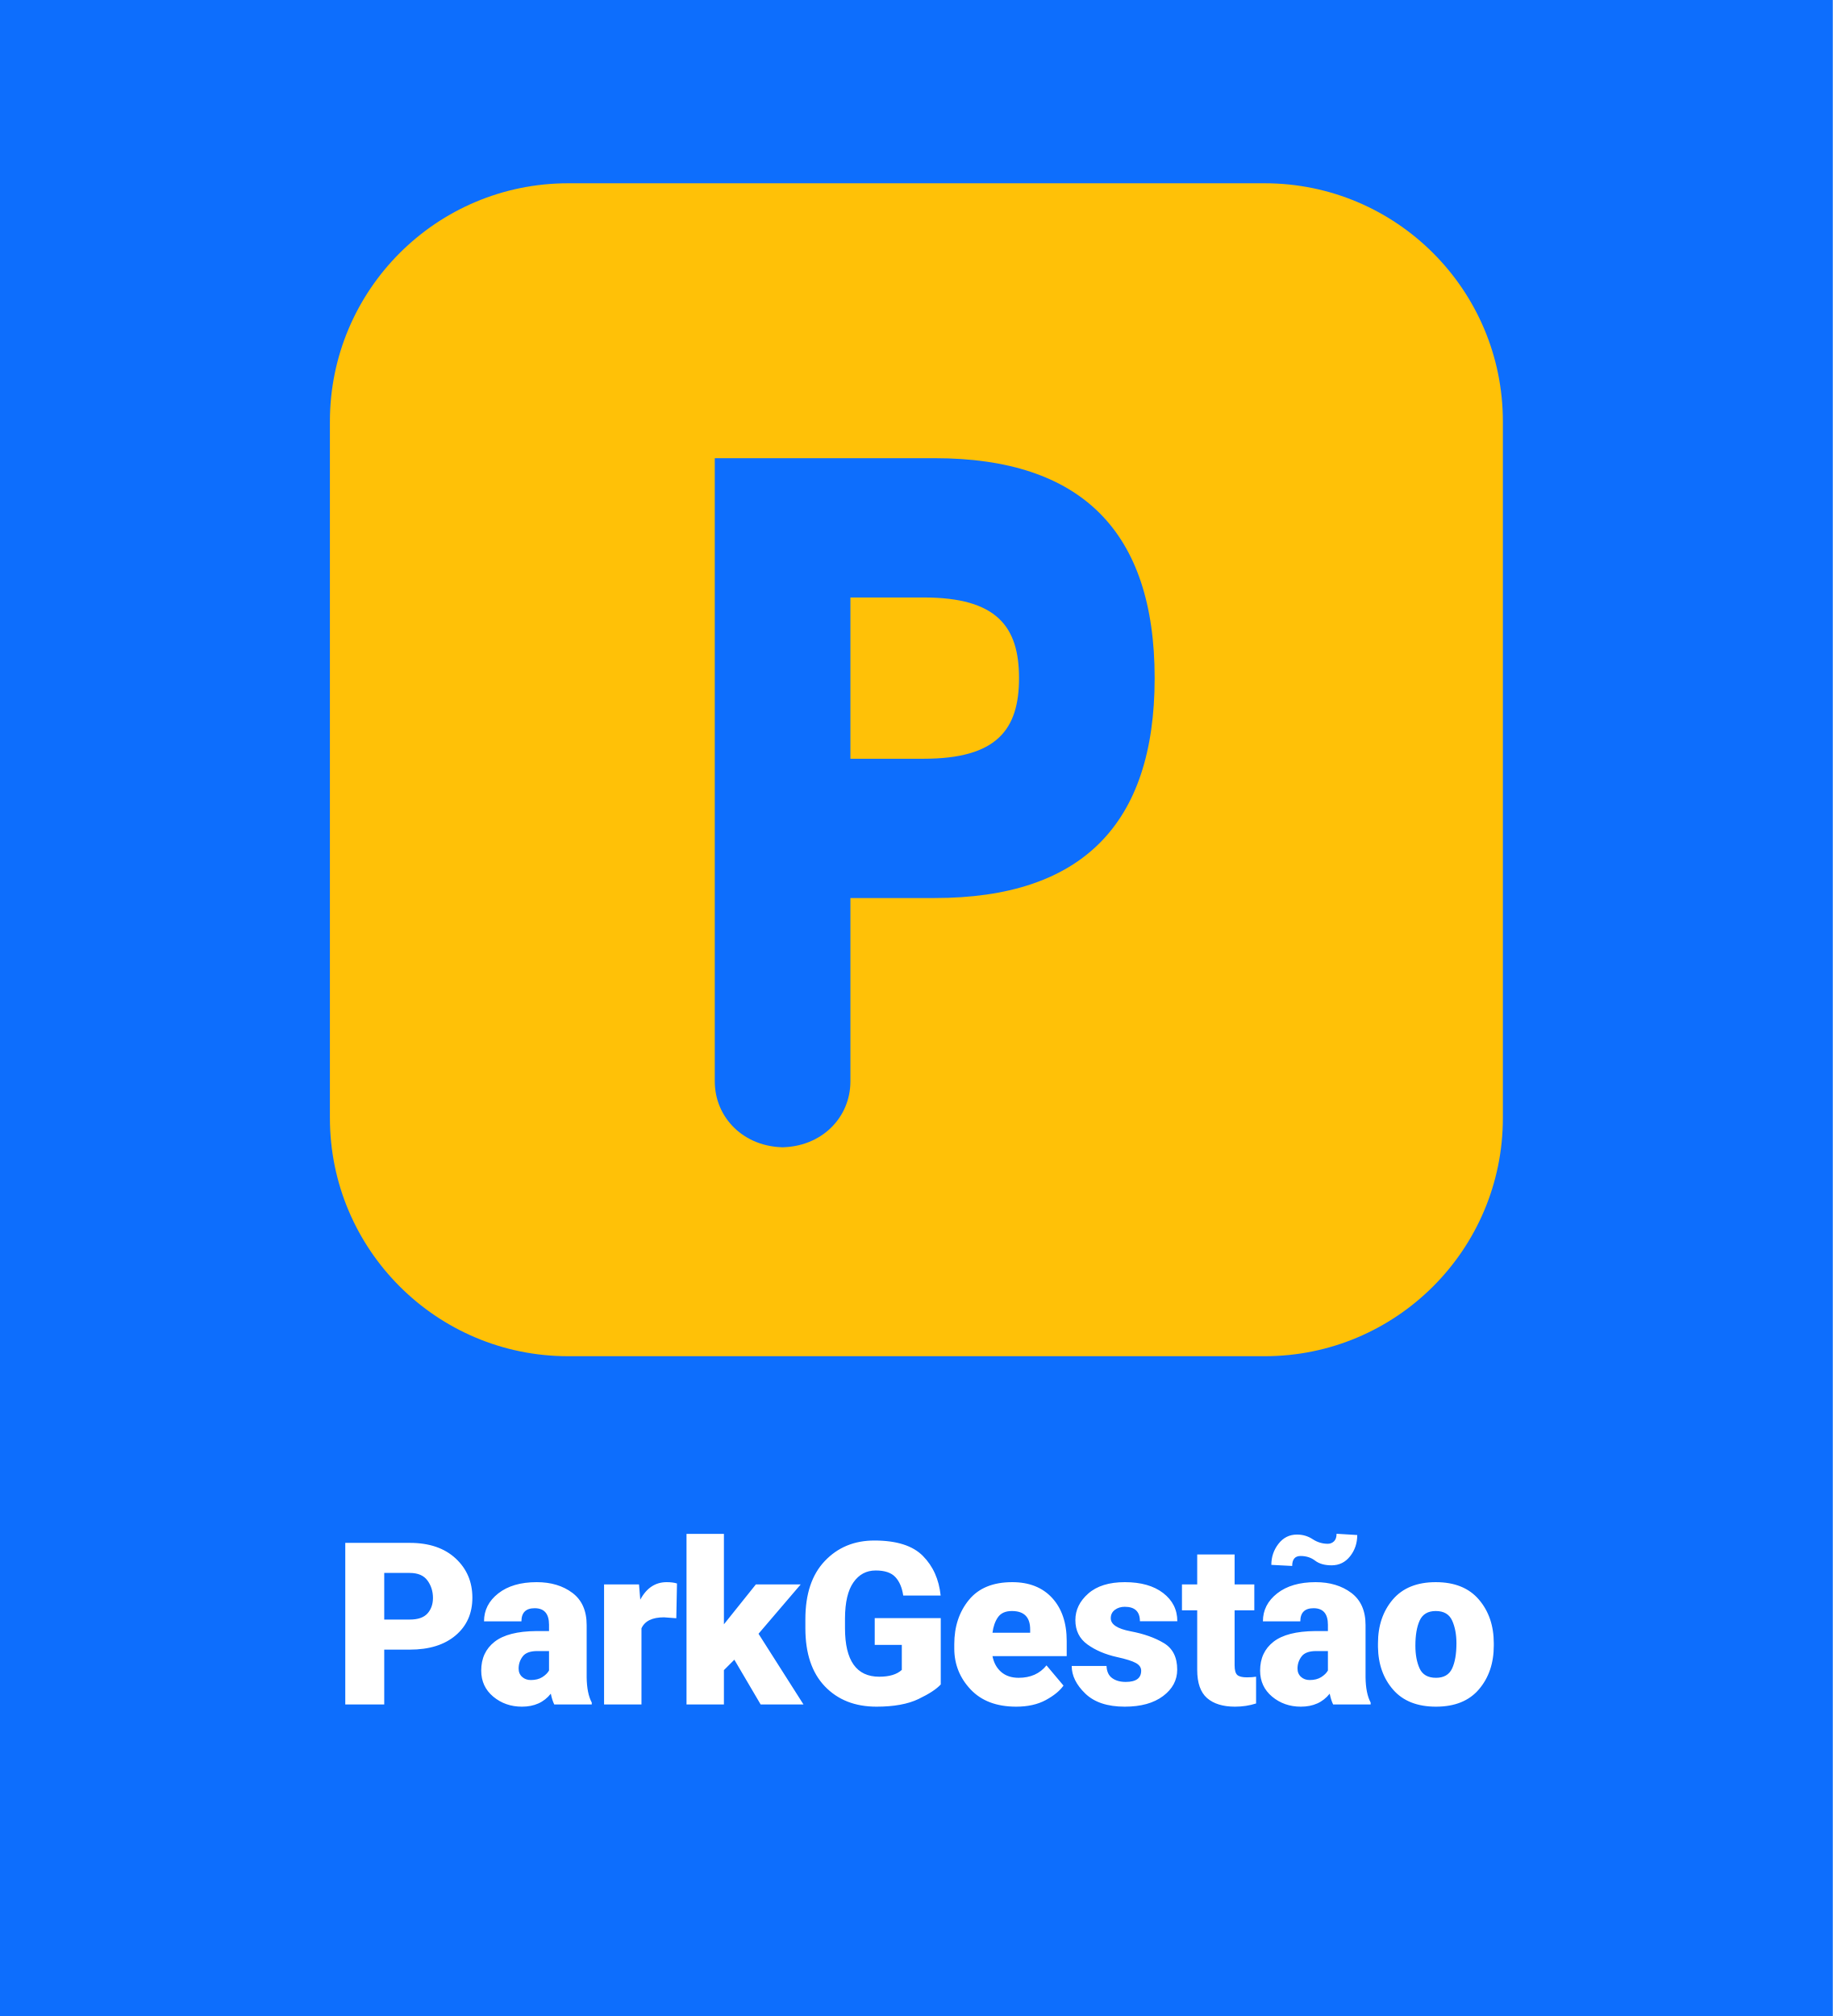
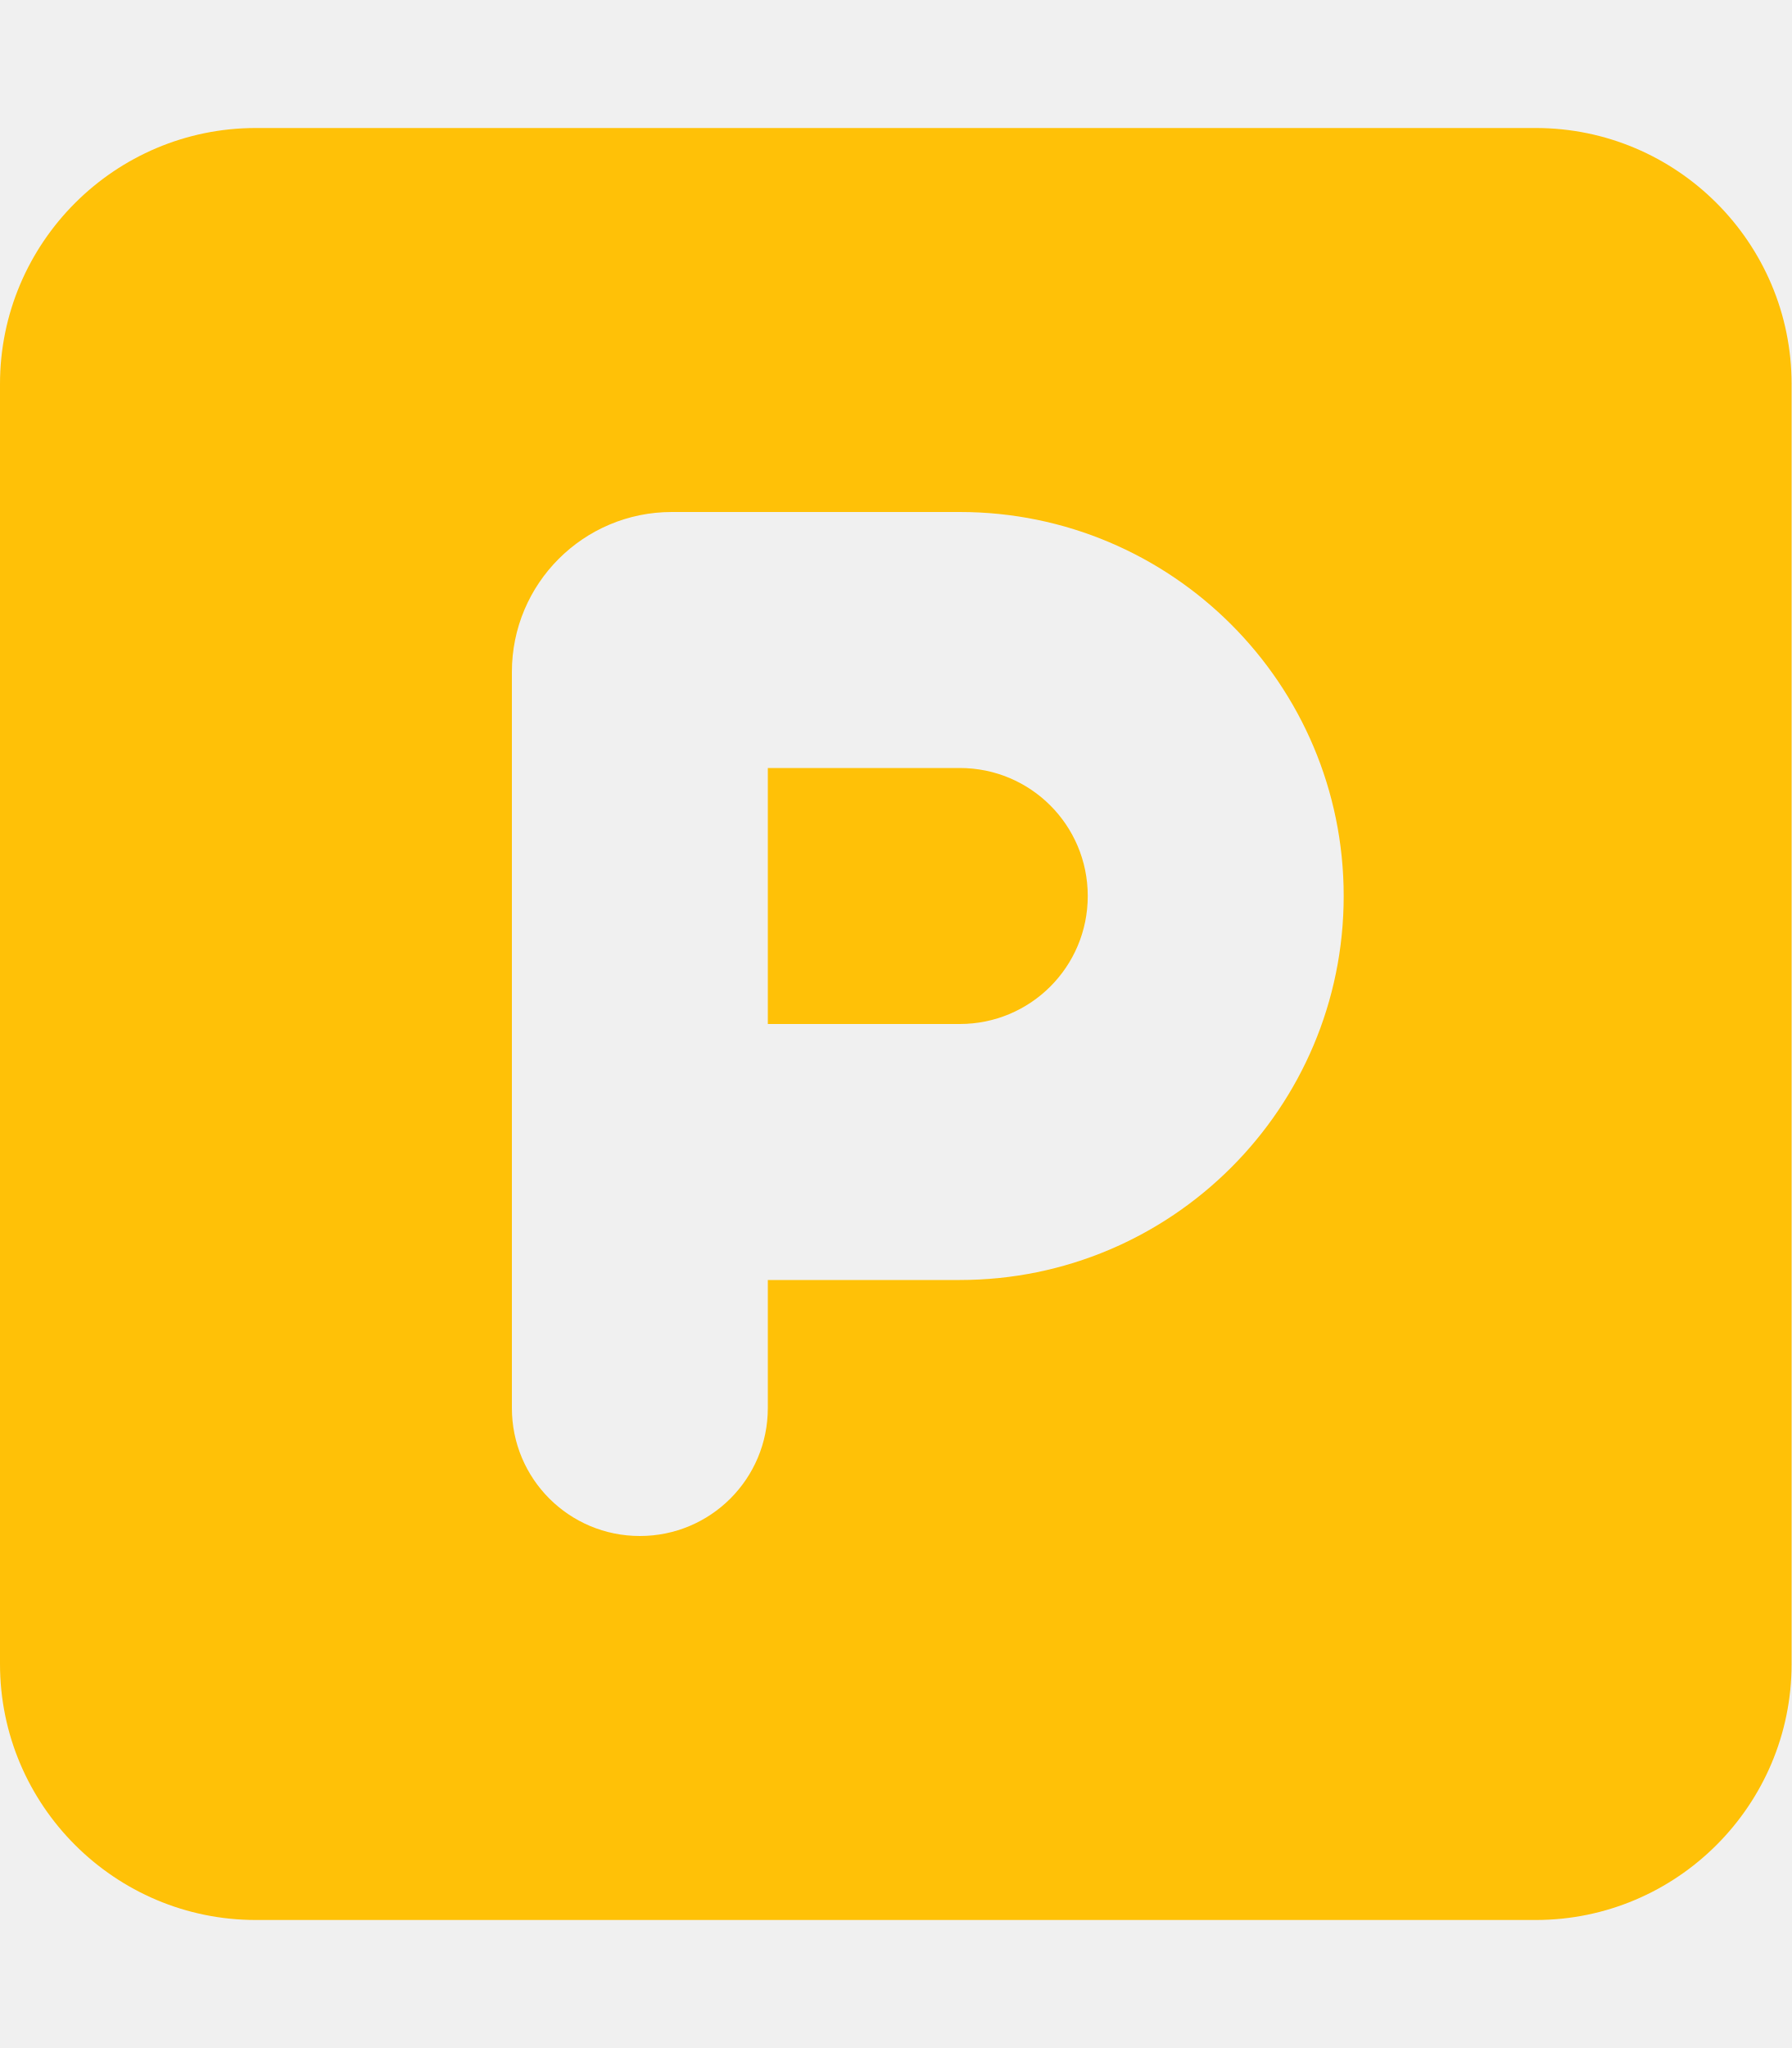
- <svg xmlns="http://www.w3.org/2000/svg" viewBox="0 0 500 550" width="100%" height="100%">
-   <rect width="500" height="550" fill="#0d6efd" />
-   <rect x="90" y="50" width="320" height="320" rx="65" ry="65" fill="#ffc107" />
-   <path d="M 195 125             H 255             C 295 125, 315 145, 315 185             C 315 225, 295 245, 255 245             H 232             V 295             C 232 305, 224 313, 213 313             H 214             C 203 313, 195 305, 195 295             Z             M 232 163             V 207             H 252             C 272 207, 278 199, 278 185             C 278 171, 272 163, 252 163             Z" fill="#0d6efd" />
-   <text x="250" y="465" font-family="system-ui, -apple-system, 'Segoe UI', Roboto, Helvetica, Arial, sans-serif" font-weight="800" font-size="62" fill="#ffffff" text-anchor="middle" letter-spacing="-1">
-     ParkGestão
-   </text>
+ <svg xmlns="http://www.w3.org/2000/svg" viewBox="0 0 448 512">
+   <path fill="#ffc107" d="M64 32C28.7 32 0 60.7 0 96V416c0 35.3 28.7 64 64 64H384c35.3 0 64-28.7 64-64V96c0-35.3-28.7-64-64-64H64zM192 256h48c17.7 0 32-14.3 32-32s-14.3-32-32-32H192v64zm48 64H192v32c0 17.7-14.3 32-32 32s-32-14.3-32-32V288 168c0-22.1 17.9-40 40-40h72c53 0 96 43 96 96s-43 96-96 96z" />
</svg>
